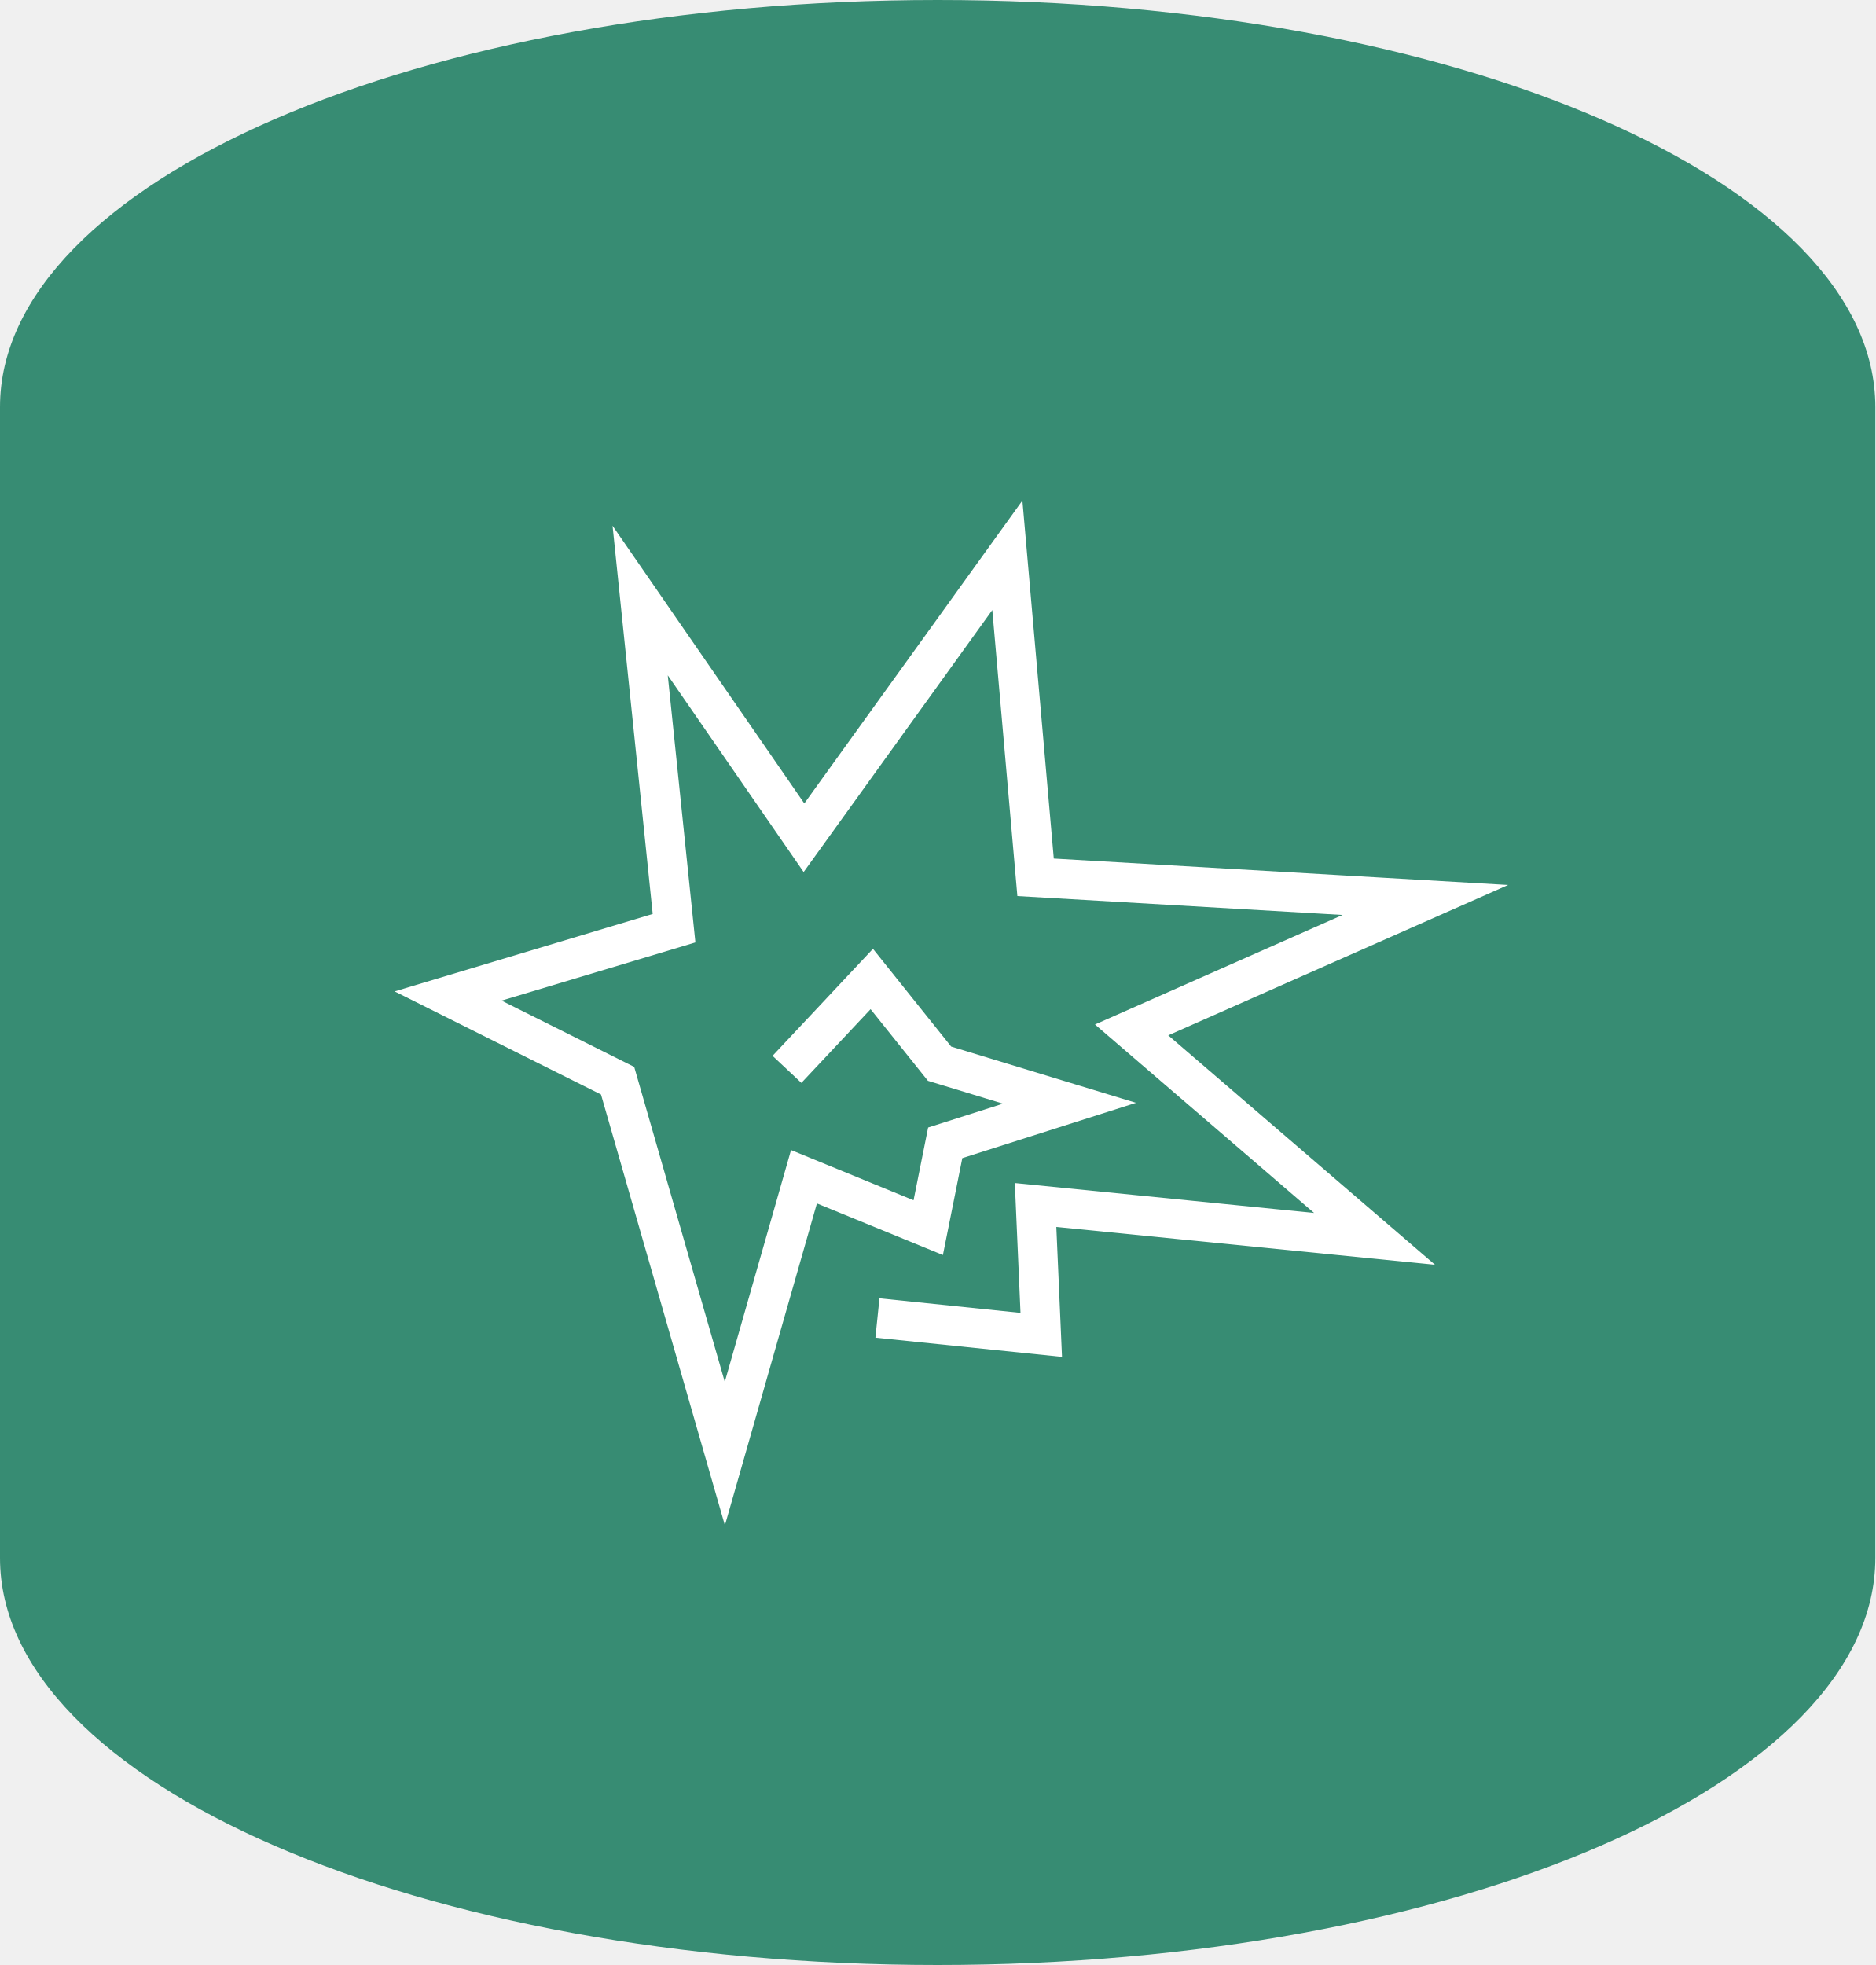
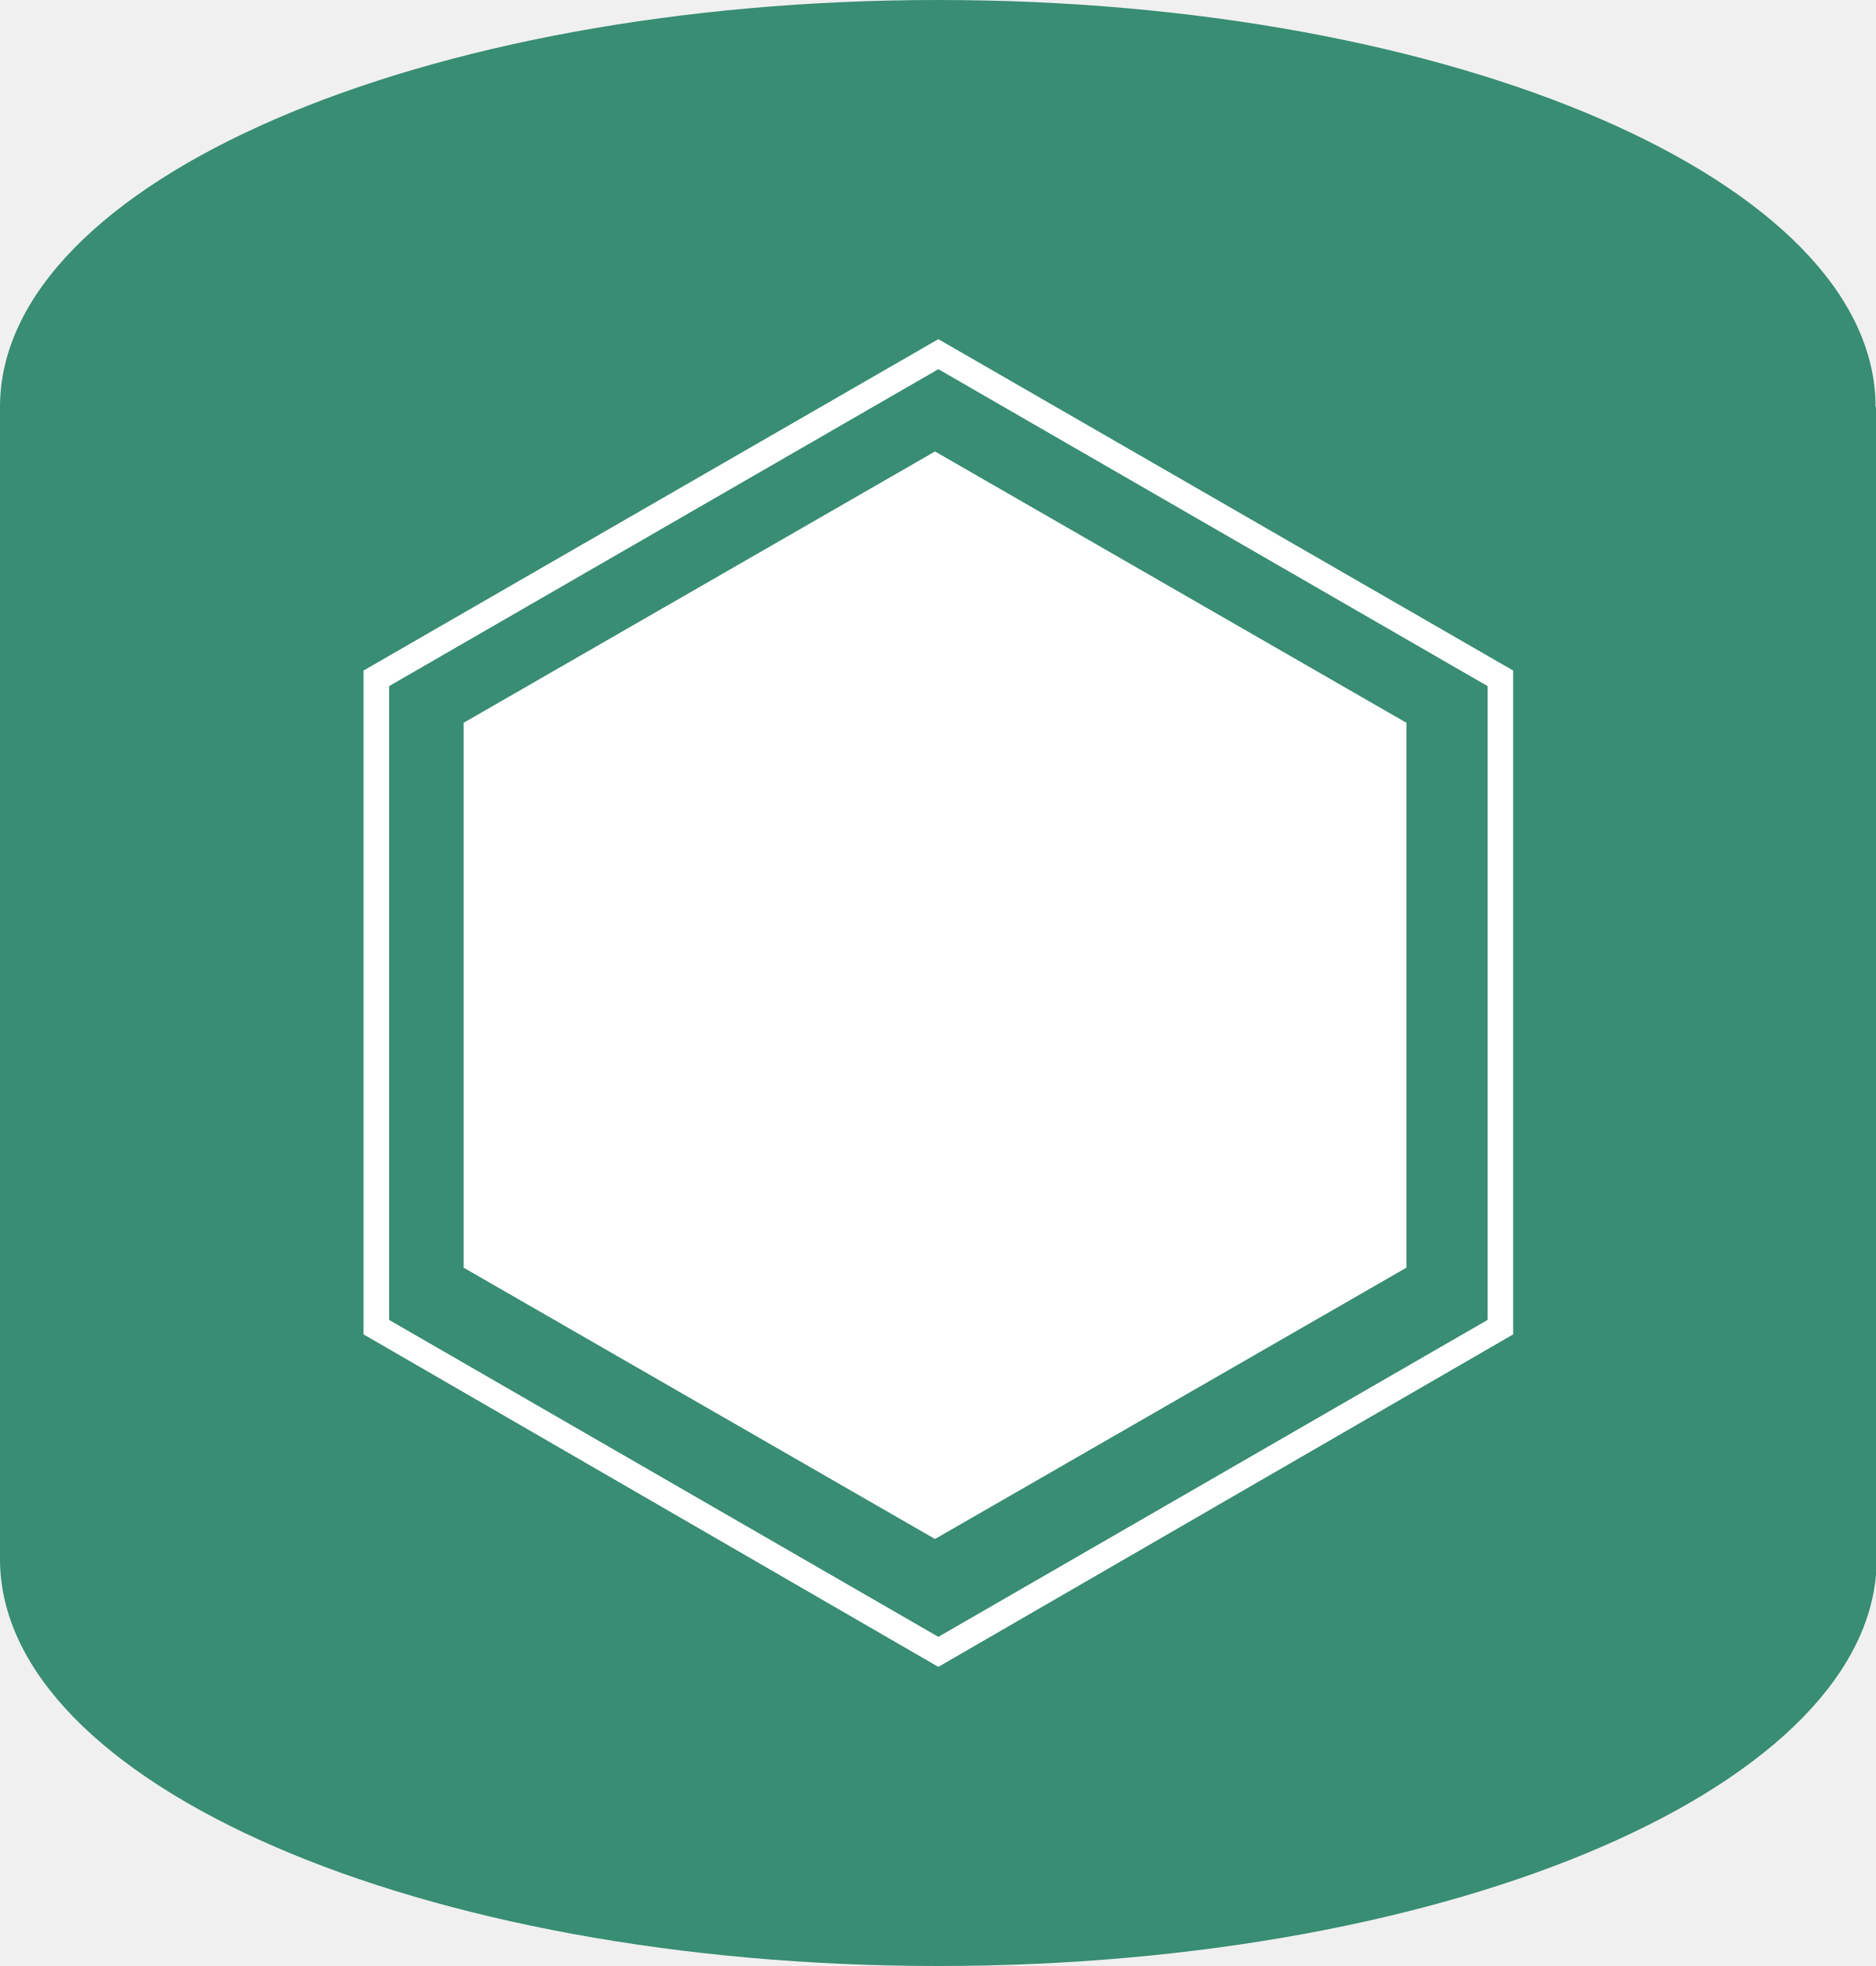
- <svg xmlns="http://www.w3.org/2000/svg" viewBox="0 0 168.74 176.79">
-   <g id="Layer_2" data-name="Layer 2">
-     <g id="Isolation_Mode" data-name="Isolation Mode">
-       <path d="M168.74,36.62C168.74,16.4,131,0,84.37,0S0,16.4,0,36.62V140.17c0,20.22,37.77,36.62,84.37,36.62s84.37-16.4,84.37-36.62Z" style="fill:#378c73" />
-       <polyline points="70.81 96.21 78.44 88.08 84.54 95.7 96.23 99.26 85.05 102.82 83.52 110.45 72.34 105.87 65.22 130.78 55.57 97.23 40.32 89.61 60.65 83.51 57.6 54.03 72.34 75.37 90.64 49.96 93.18 78.93 128.25 80.97 101.82 92.66 123.68 111.46 93.18 108.41 93.69 120.1 78.95 118.58" style="fill:none;stroke:#fff;stroke-miterlimit:10;stroke-width:3.558px" />
-     </g>
-   </g>
+ <svg xmlns="http://www.w3.org/2000/svg" version="1.1" id="Layer_1" x="0px" y="0px" viewBox="0 0 168.7 176.8" style="enable-background:new 0 0 168.7 176.8;" xml:space="preserve">
+   <style type="text/css">
+ 	.st0{fill:#388D73;}
+ 	.st1{fill:#FFFFFF;}
+ </style>
+   <path class="st0" d="M168.7,36.6C168.7,16.4,131,0,84.4,0S0,16.4,0,36.6v103.6c0,20.2,37.8,36.6,84.4,36.6s84.4-16.4,84.4-36.6V36.6  z" />
+   <polygon class="st1" points="126.5,114 126.5,65 84.1,40.6 41.7,65 41.7,114 84.1,138.4 " />
+   <path class="st1" d="M84.4,149.9L32.7,120V60.3l51.7-29.8l51.7,29.8V120L84.4,149.9z M35,118.7l49.4,28.5l49.4-28.5v-57L84.4,33.2  L35,61.7V118.7z" />
</svg>
